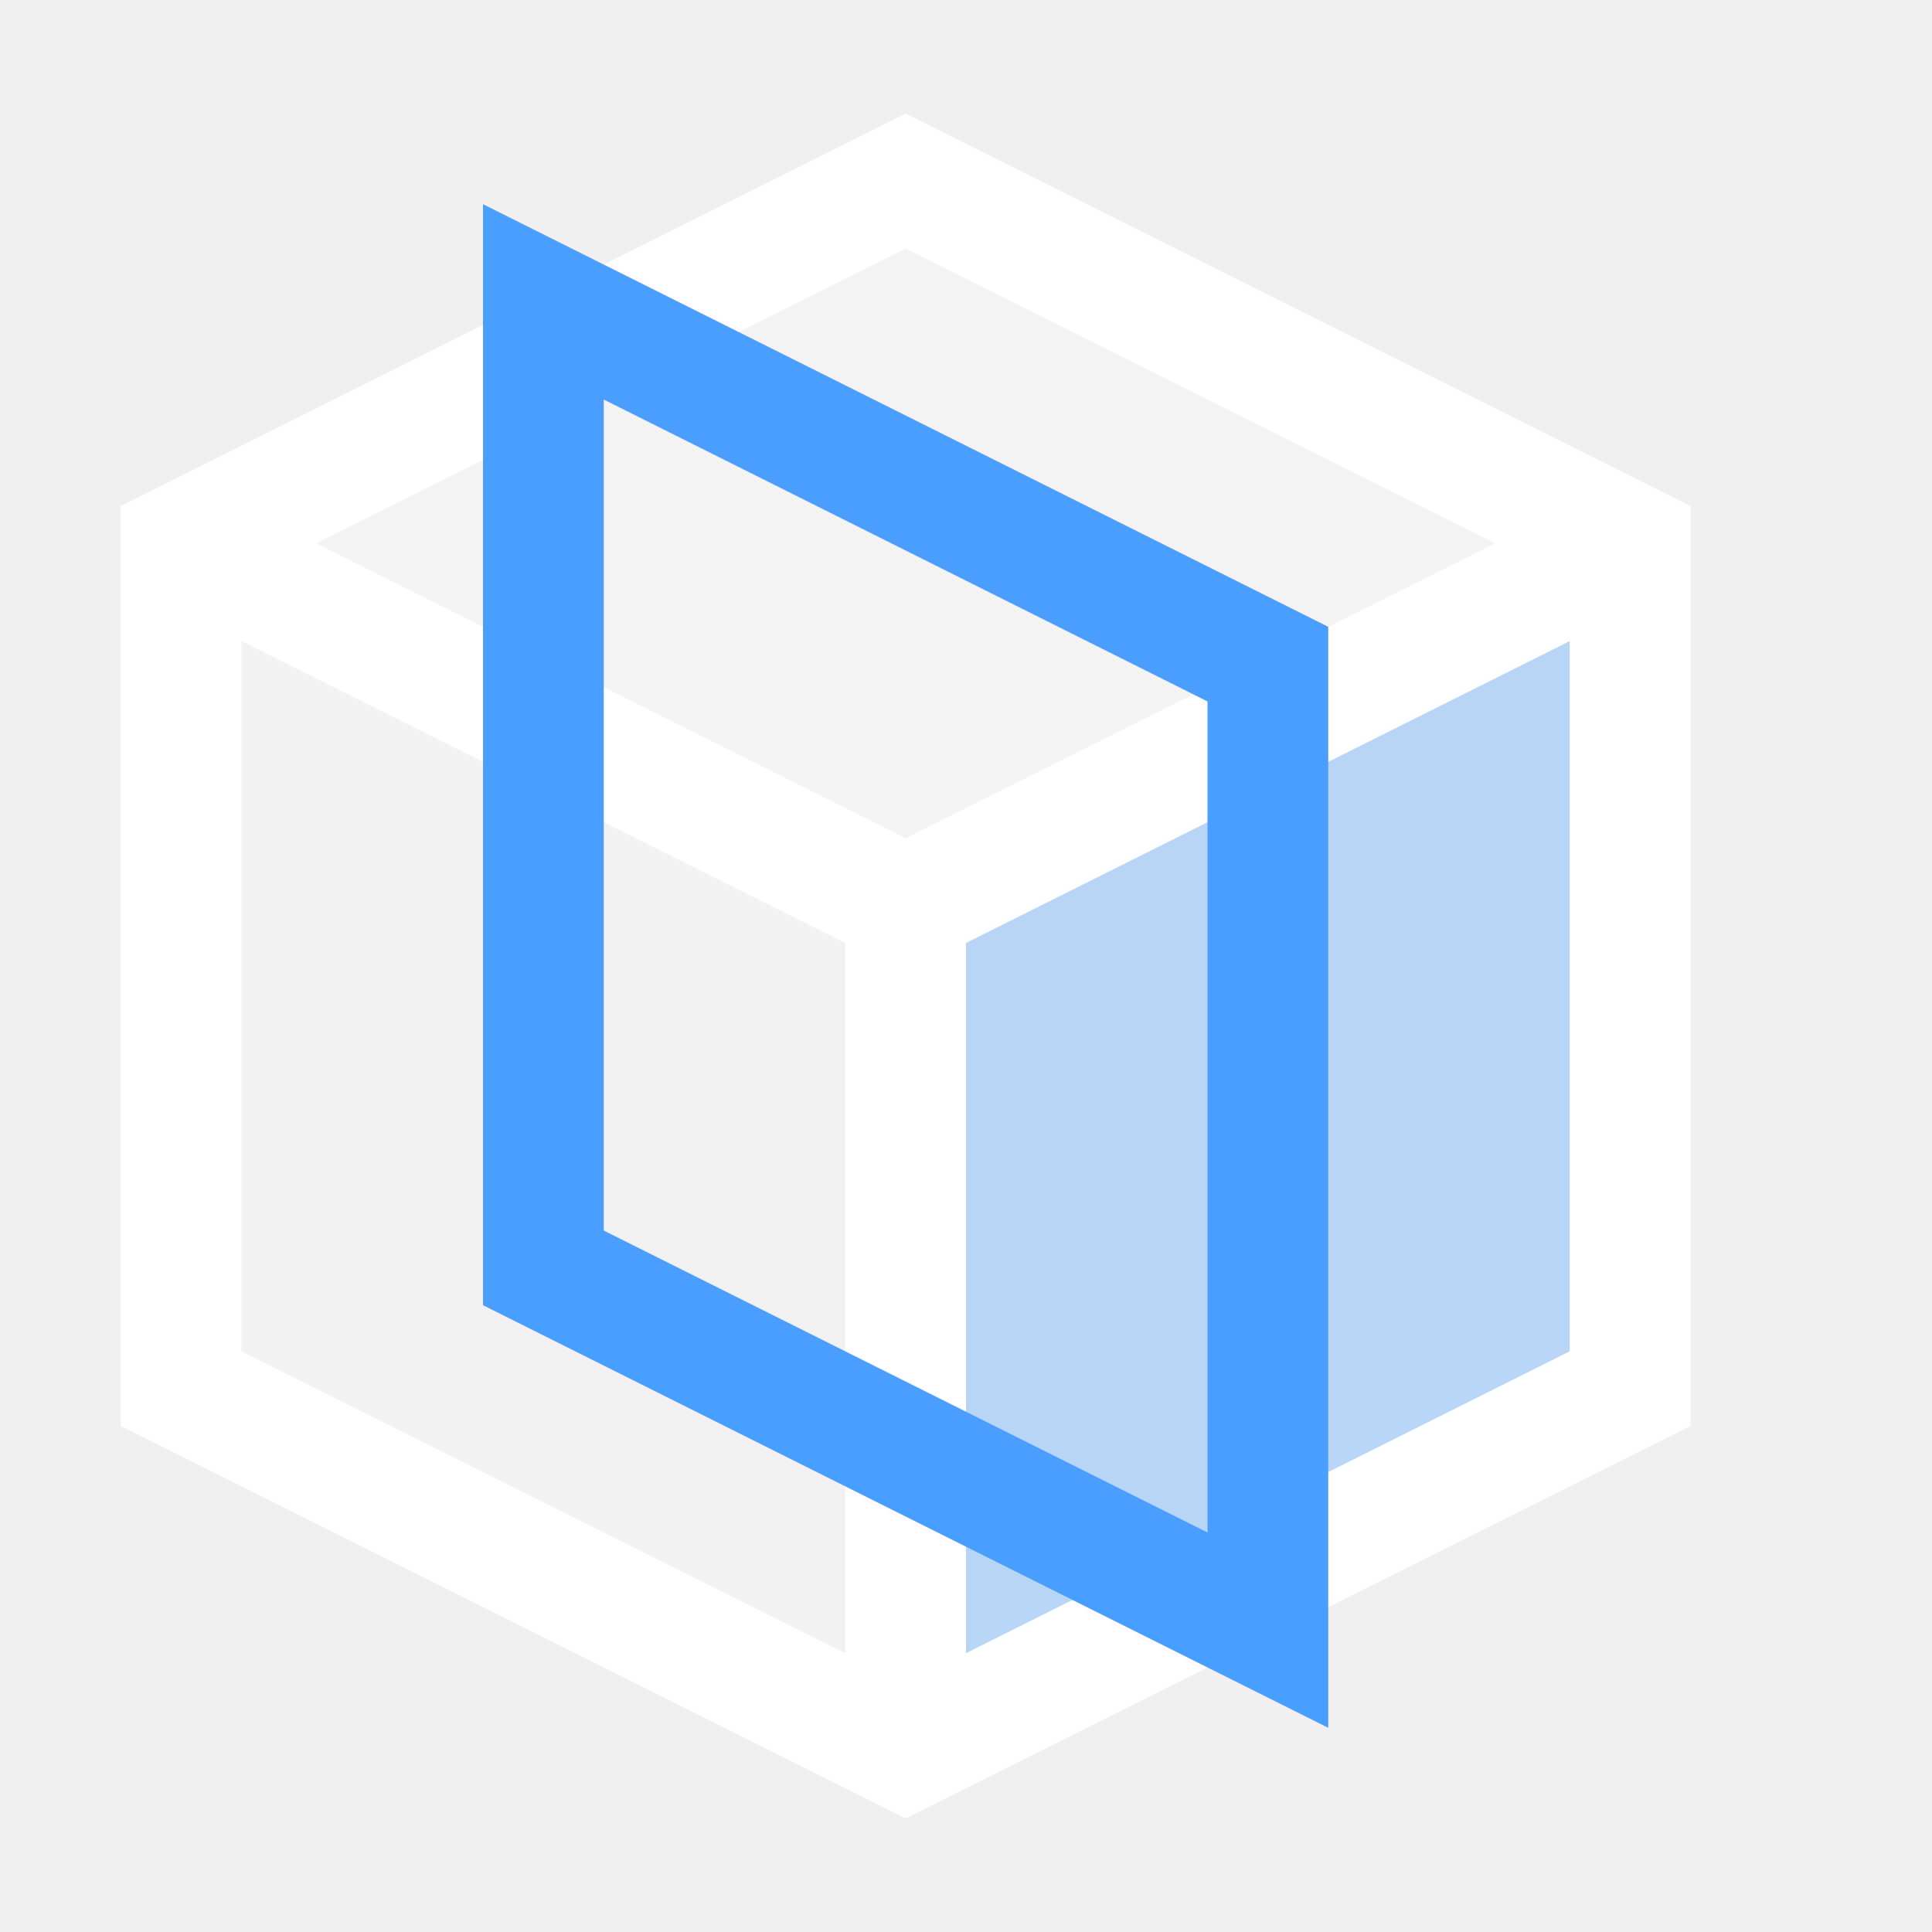
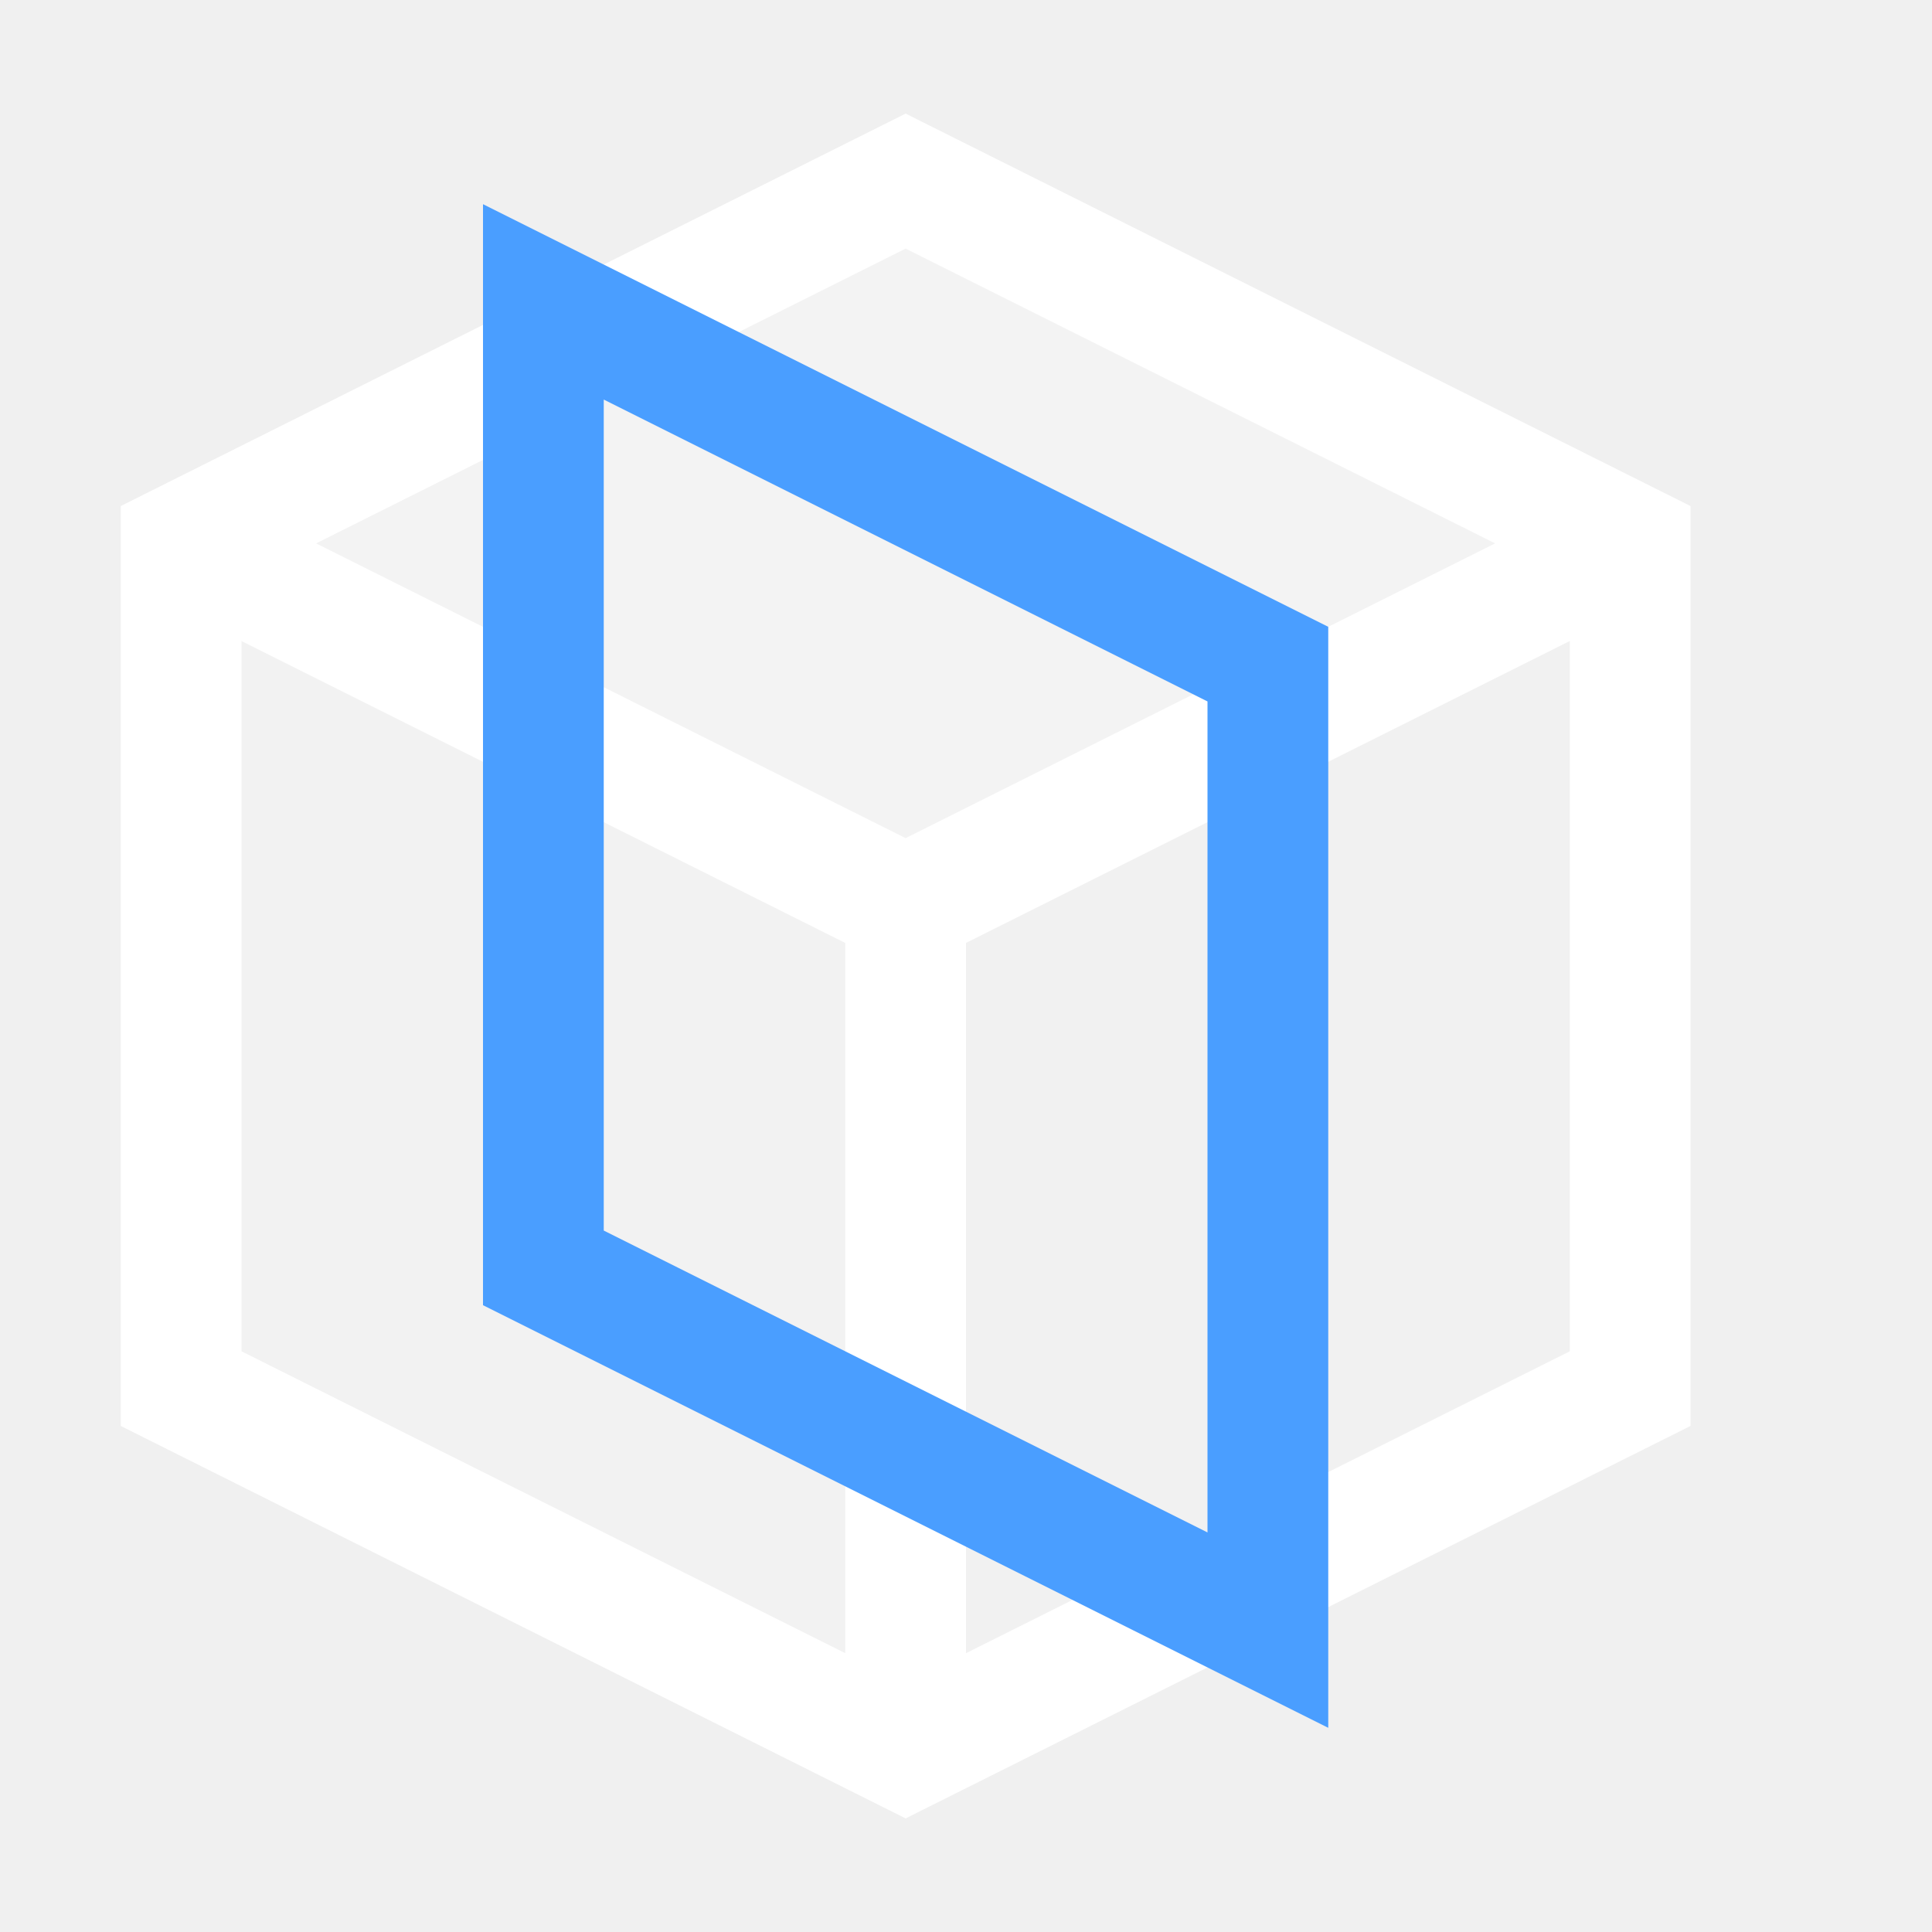
<svg xmlns="http://www.w3.org/2000/svg" width="16" height="16" viewBox="0 0 16 16" stroke-width="1" stroke-linecap="butt" stroke-linejoin="miter">
  <path d="M7.5 1.5L13.5 4.5L7.5 7.5L1.5 4.5Z" fill="#ffffff" fill-opacity="0.2" />
  <path d="M1.5 4.5L7.5 7.5L7.5 14.5L1.5 11.5Z" fill="#ffffff" fill-opacity="0.12" />
-   <path d="M7.5 7.5L13.5 4.5L13.5 11.5L7.5 14.5Z" fill="#4a9eff" fill-opacity="0.33" />
+   <path d="M7.5 7.5L13.5 4.5L13.5 11.5L7.5 14.5Z" fill="#ffffff" fill-opacity="0.05" />
  <path d="M7.5 1.5L13.5 4.5L13.5 11.5L7.5 14.5L1.5 11.5L1.5 4.5Z" fill="none" stroke="#ffffff" />
  <path d="M1.5 4.5L7.5 7.5L13.5 4.5" fill="none" stroke="#ffffff" />
  <path d="M7.5 7.5L7.5 14.5" fill="none" stroke="#ffffff" />
  <path d="M4.5 2.5L10.5 5.5L10.5 13.5L4.5 10.5Z" fill="none" stroke="#4a9eff" />
</svg>
